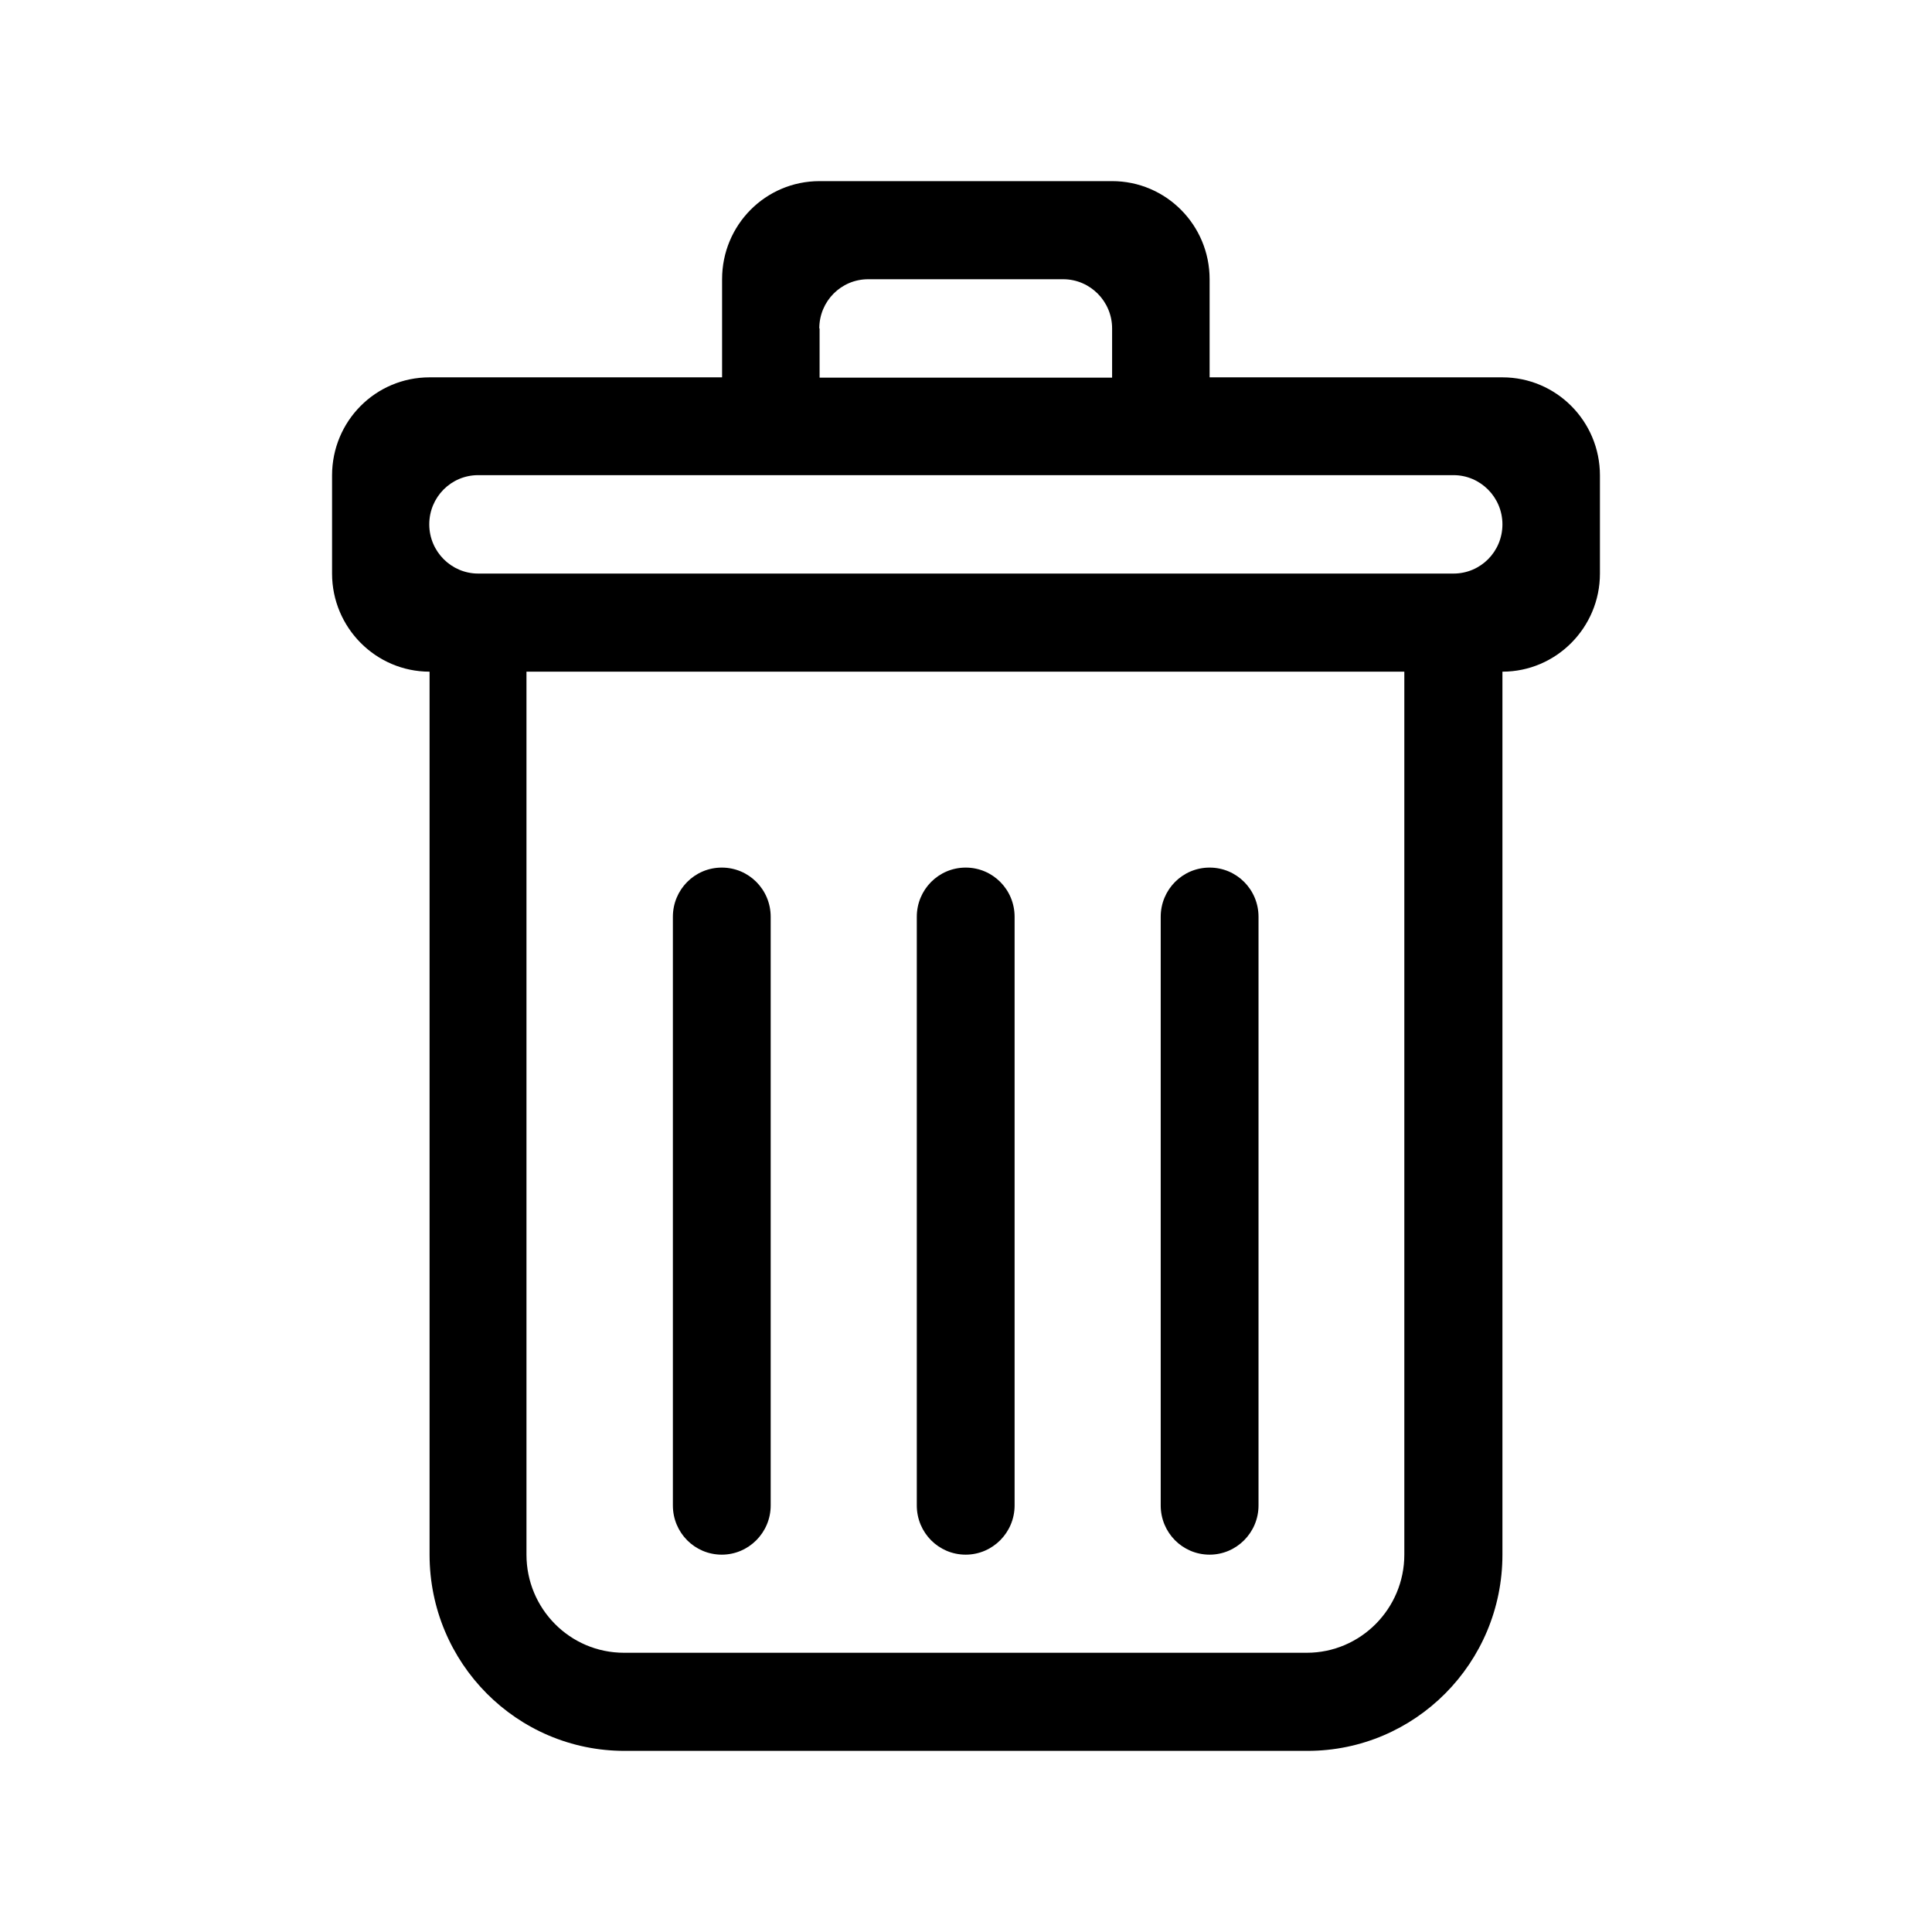
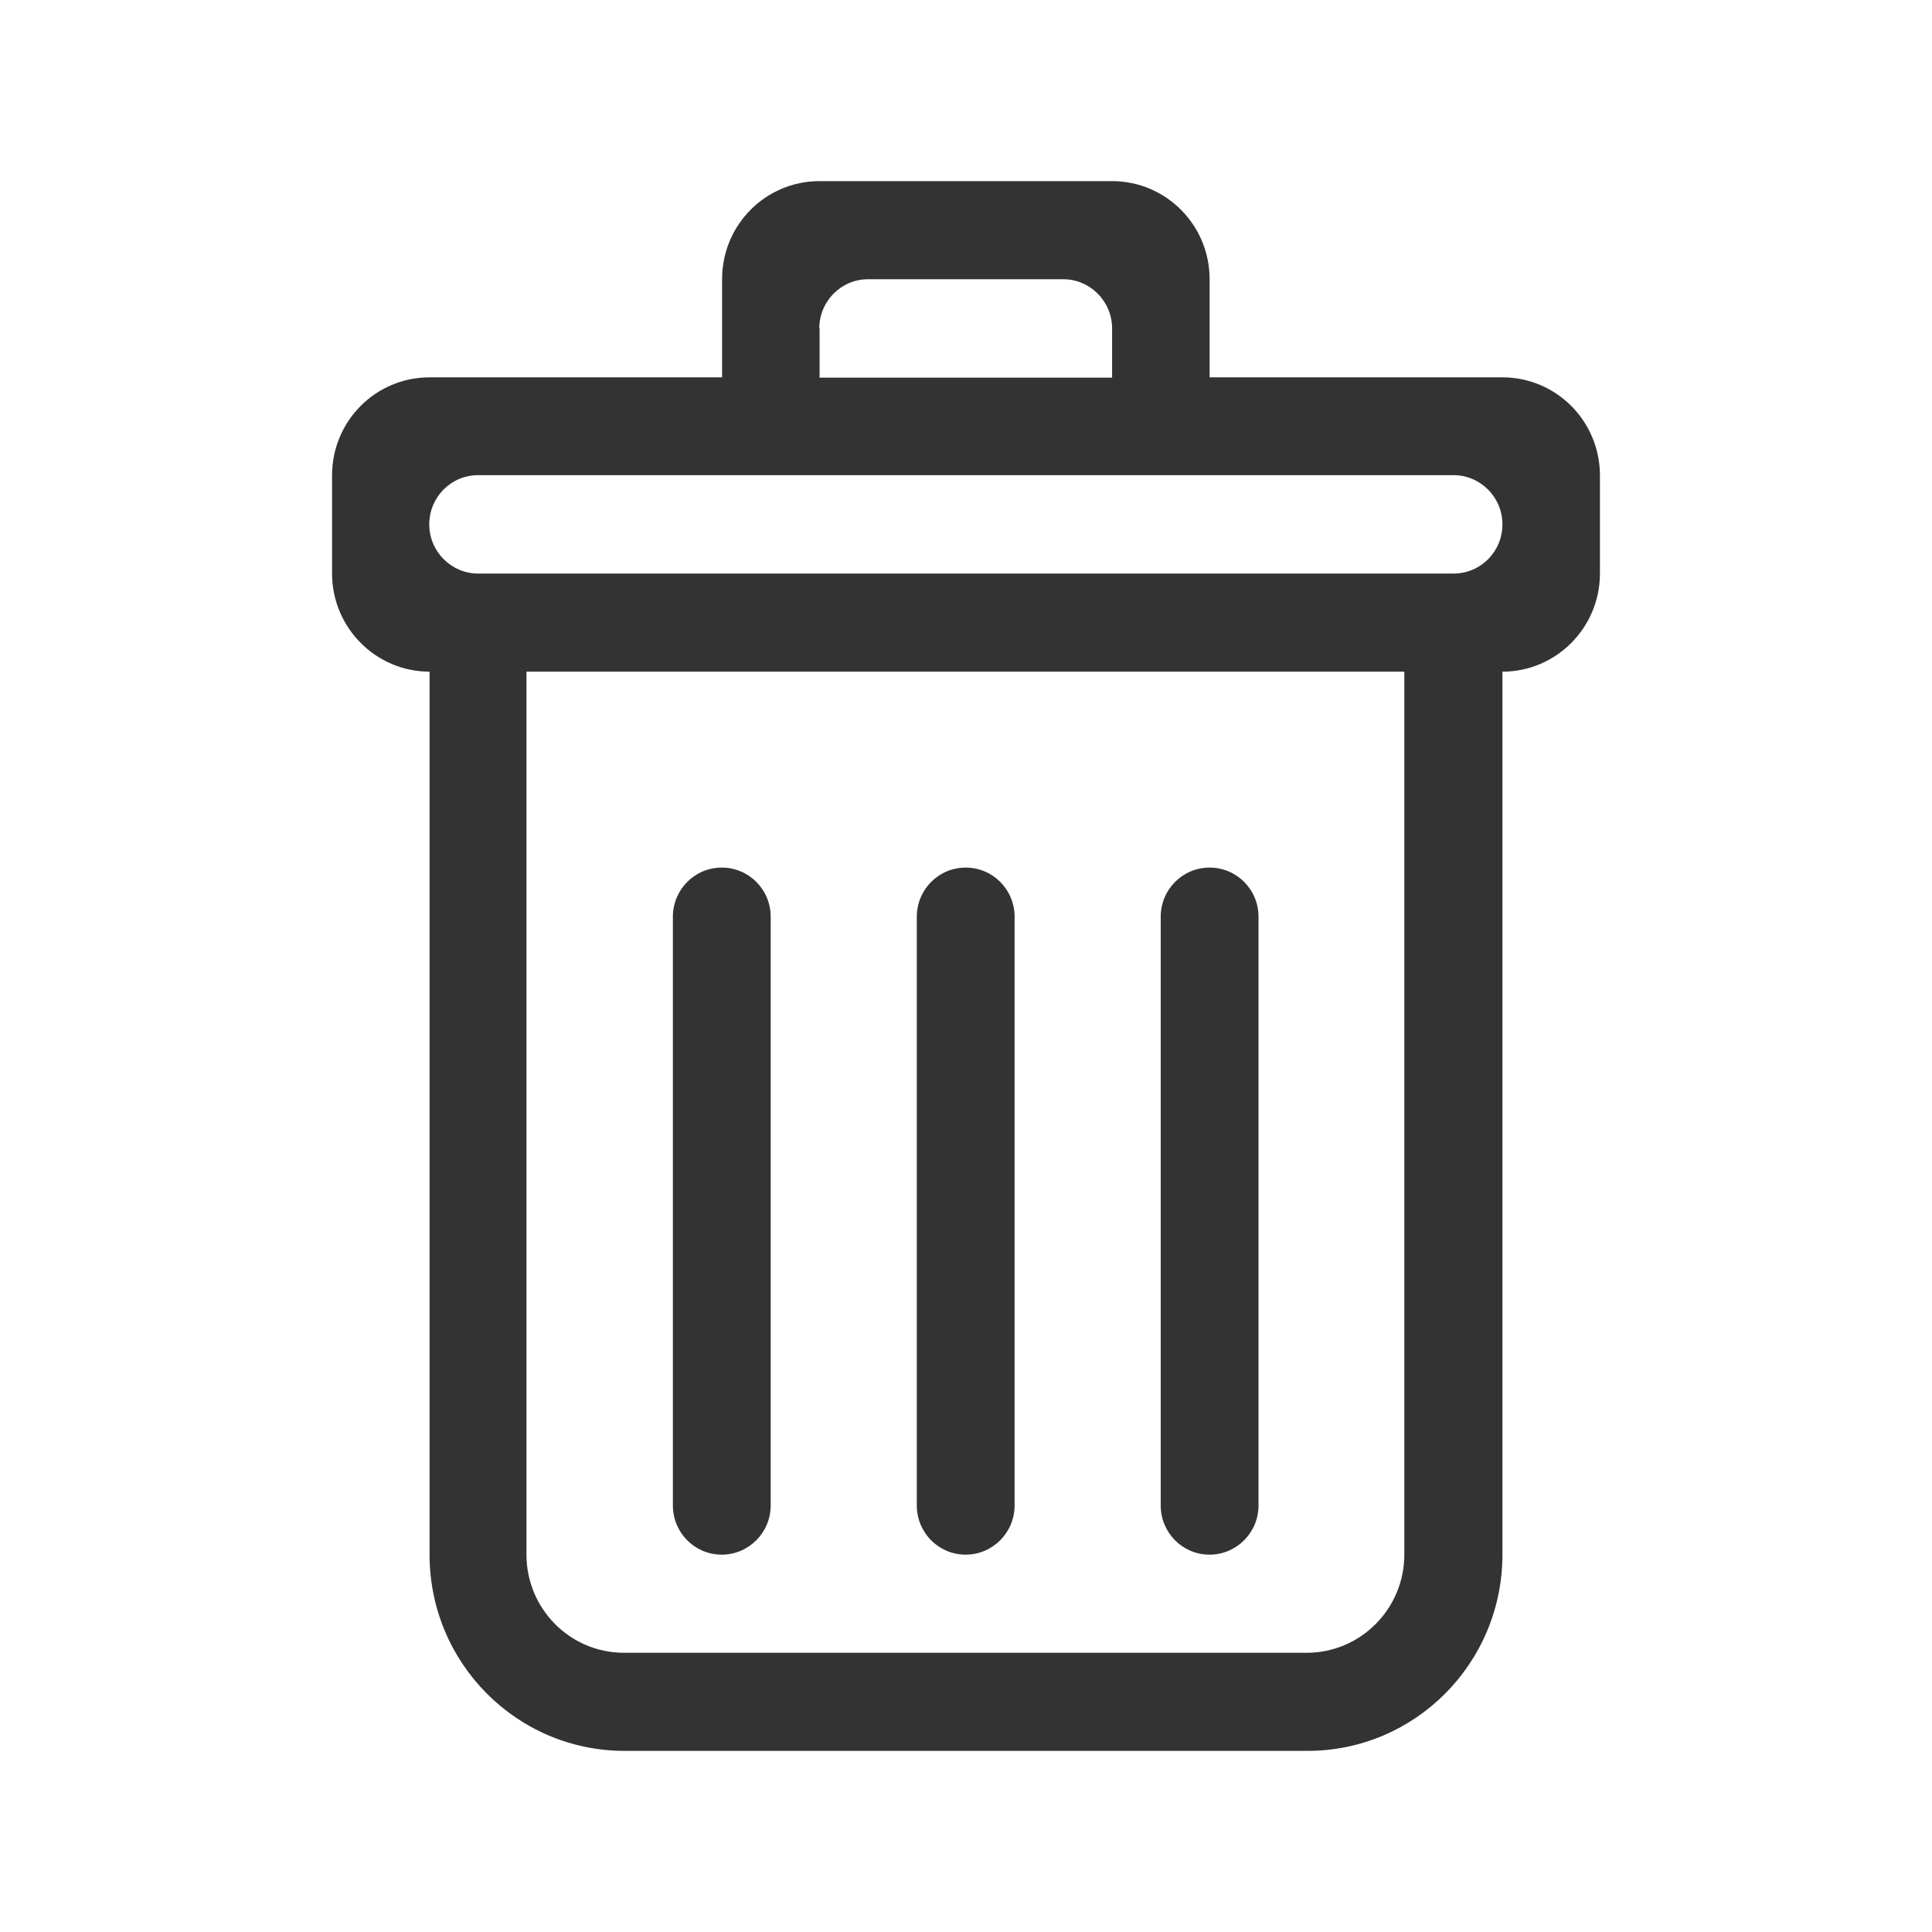
- <svg xmlns="http://www.w3.org/2000/svg" id="aj" viewBox="0 0 64 64">
-   <path d="m40.07,51.5c.89,0,1.62-.73,1.62-1.63v-19.5c0-.9-.72-1.63-1.62-1.63s-1.62.73-1.62,1.63v19.5c0,.9.72,1.63,1.62,1.63Zm9.69-39h-9.69v-3.25c0-1.8-1.45-3.25-3.23-3.25h-9.69c-1.79,0-3.23,1.45-3.23,3.25v3.25h-9.69c-1.79,0-3.23,1.45-3.23,3.25v3.25c0,1.79,1.45,3.25,3.23,3.25v29.25c0,3.59,2.89,6.5,6.46,6.5h22.62c3.57,0,6.46-2.91,6.46-6.5v-29.25c1.78,0,3.23-1.46,3.23-3.25v-3.25c0-1.8-1.45-3.25-3.23-3.25h0Zm-22.62-1.62c0-.9.72-1.63,1.62-1.63h6.46c.89,0,1.62.73,1.62,1.63v1.63h-9.69v-1.63h0Zm19.38,40.62c0,1.79-1.45,3.25-3.23,3.25h-22.62c-1.79,0-3.23-1.46-3.23-3.25v-29.25h29.08s0,29.25,0,29.25Zm1.62-32.5H15.84c-.89,0-1.62-.73-1.62-1.63s.72-1.63,1.62-1.63h32.31c.89,0,1.62.73,1.62,1.63s-.72,1.63-1.62,1.63Zm-24.23,32.5c.89,0,1.62-.73,1.62-1.63v-19.5c0-.9-.72-1.63-1.62-1.63s-1.62.73-1.62,1.63v19.5c0,.9.72,1.63,1.62,1.63Zm8.08,0c.89,0,1.62-.73,1.62-1.63v-19.5c0-.9-.72-1.63-1.62-1.63s-1.62.73-1.62,1.63v19.5c0,.9.72,1.63,1.62,1.63Z" />
+ <svg xmlns="http://www.w3.org/2000/svg" id="delete" viewBox="0 0 64 64">
+   <path d="m40.07,51.5c.89,0,1.62-.73,1.62-1.63v-19.5c0-.9-.72-1.63-1.62-1.63s-1.62.73-1.62,1.63v19.5c0,.9.72,1.63,1.62,1.63Zm9.69-39h-9.69v-3.25c0-1.8-1.45-3.25-3.23-3.25h-9.69c-1.79,0-3.23,1.45-3.23,3.25v3.25h-9.69c-1.79,0-3.23,1.45-3.23,3.25v3.25c0,1.79,1.45,3.25,3.23,3.25v29.25c0,3.59,2.89,6.5,6.46,6.5h22.62c3.57,0,6.46-2.91,6.46-6.5v-29.25c1.78,0,3.23-1.46,3.23-3.25v-3.25c0-1.8-1.45-3.25-3.23-3.25h0Zm-22.62-1.62c0-.9.72-1.63,1.62-1.63h6.46c.89,0,1.62.73,1.62,1.63v1.63h-9.69v-1.63h0Zm19.38,40.62c0,1.79-1.45,3.25-3.23,3.25h-22.62c-1.79,0-3.23-1.46-3.23-3.25v-29.25h29.08s0,29.25,0,29.25Zm1.62-32.5H15.84c-.89,0-1.62-.73-1.62-1.63s.72-1.63,1.62-1.63h32.31c.89,0,1.62.73,1.62,1.63s-.72,1.63-1.62,1.63Zm-24.23,32.5c.89,0,1.62-.73,1.62-1.63v-19.5c0-.9-.72-1.63-1.62-1.63s-1.62.73-1.62,1.63v19.5c0,.9.72,1.63,1.62,1.63Zm8.08,0c.89,0,1.62-.73,1.62-1.63v-19.5c0-.9-.72-1.63-1.62-1.63s-1.62.73-1.62,1.63v19.5c0,.9.72,1.63,1.62,1.63Z" style="fill:#333;" />
</svg>
